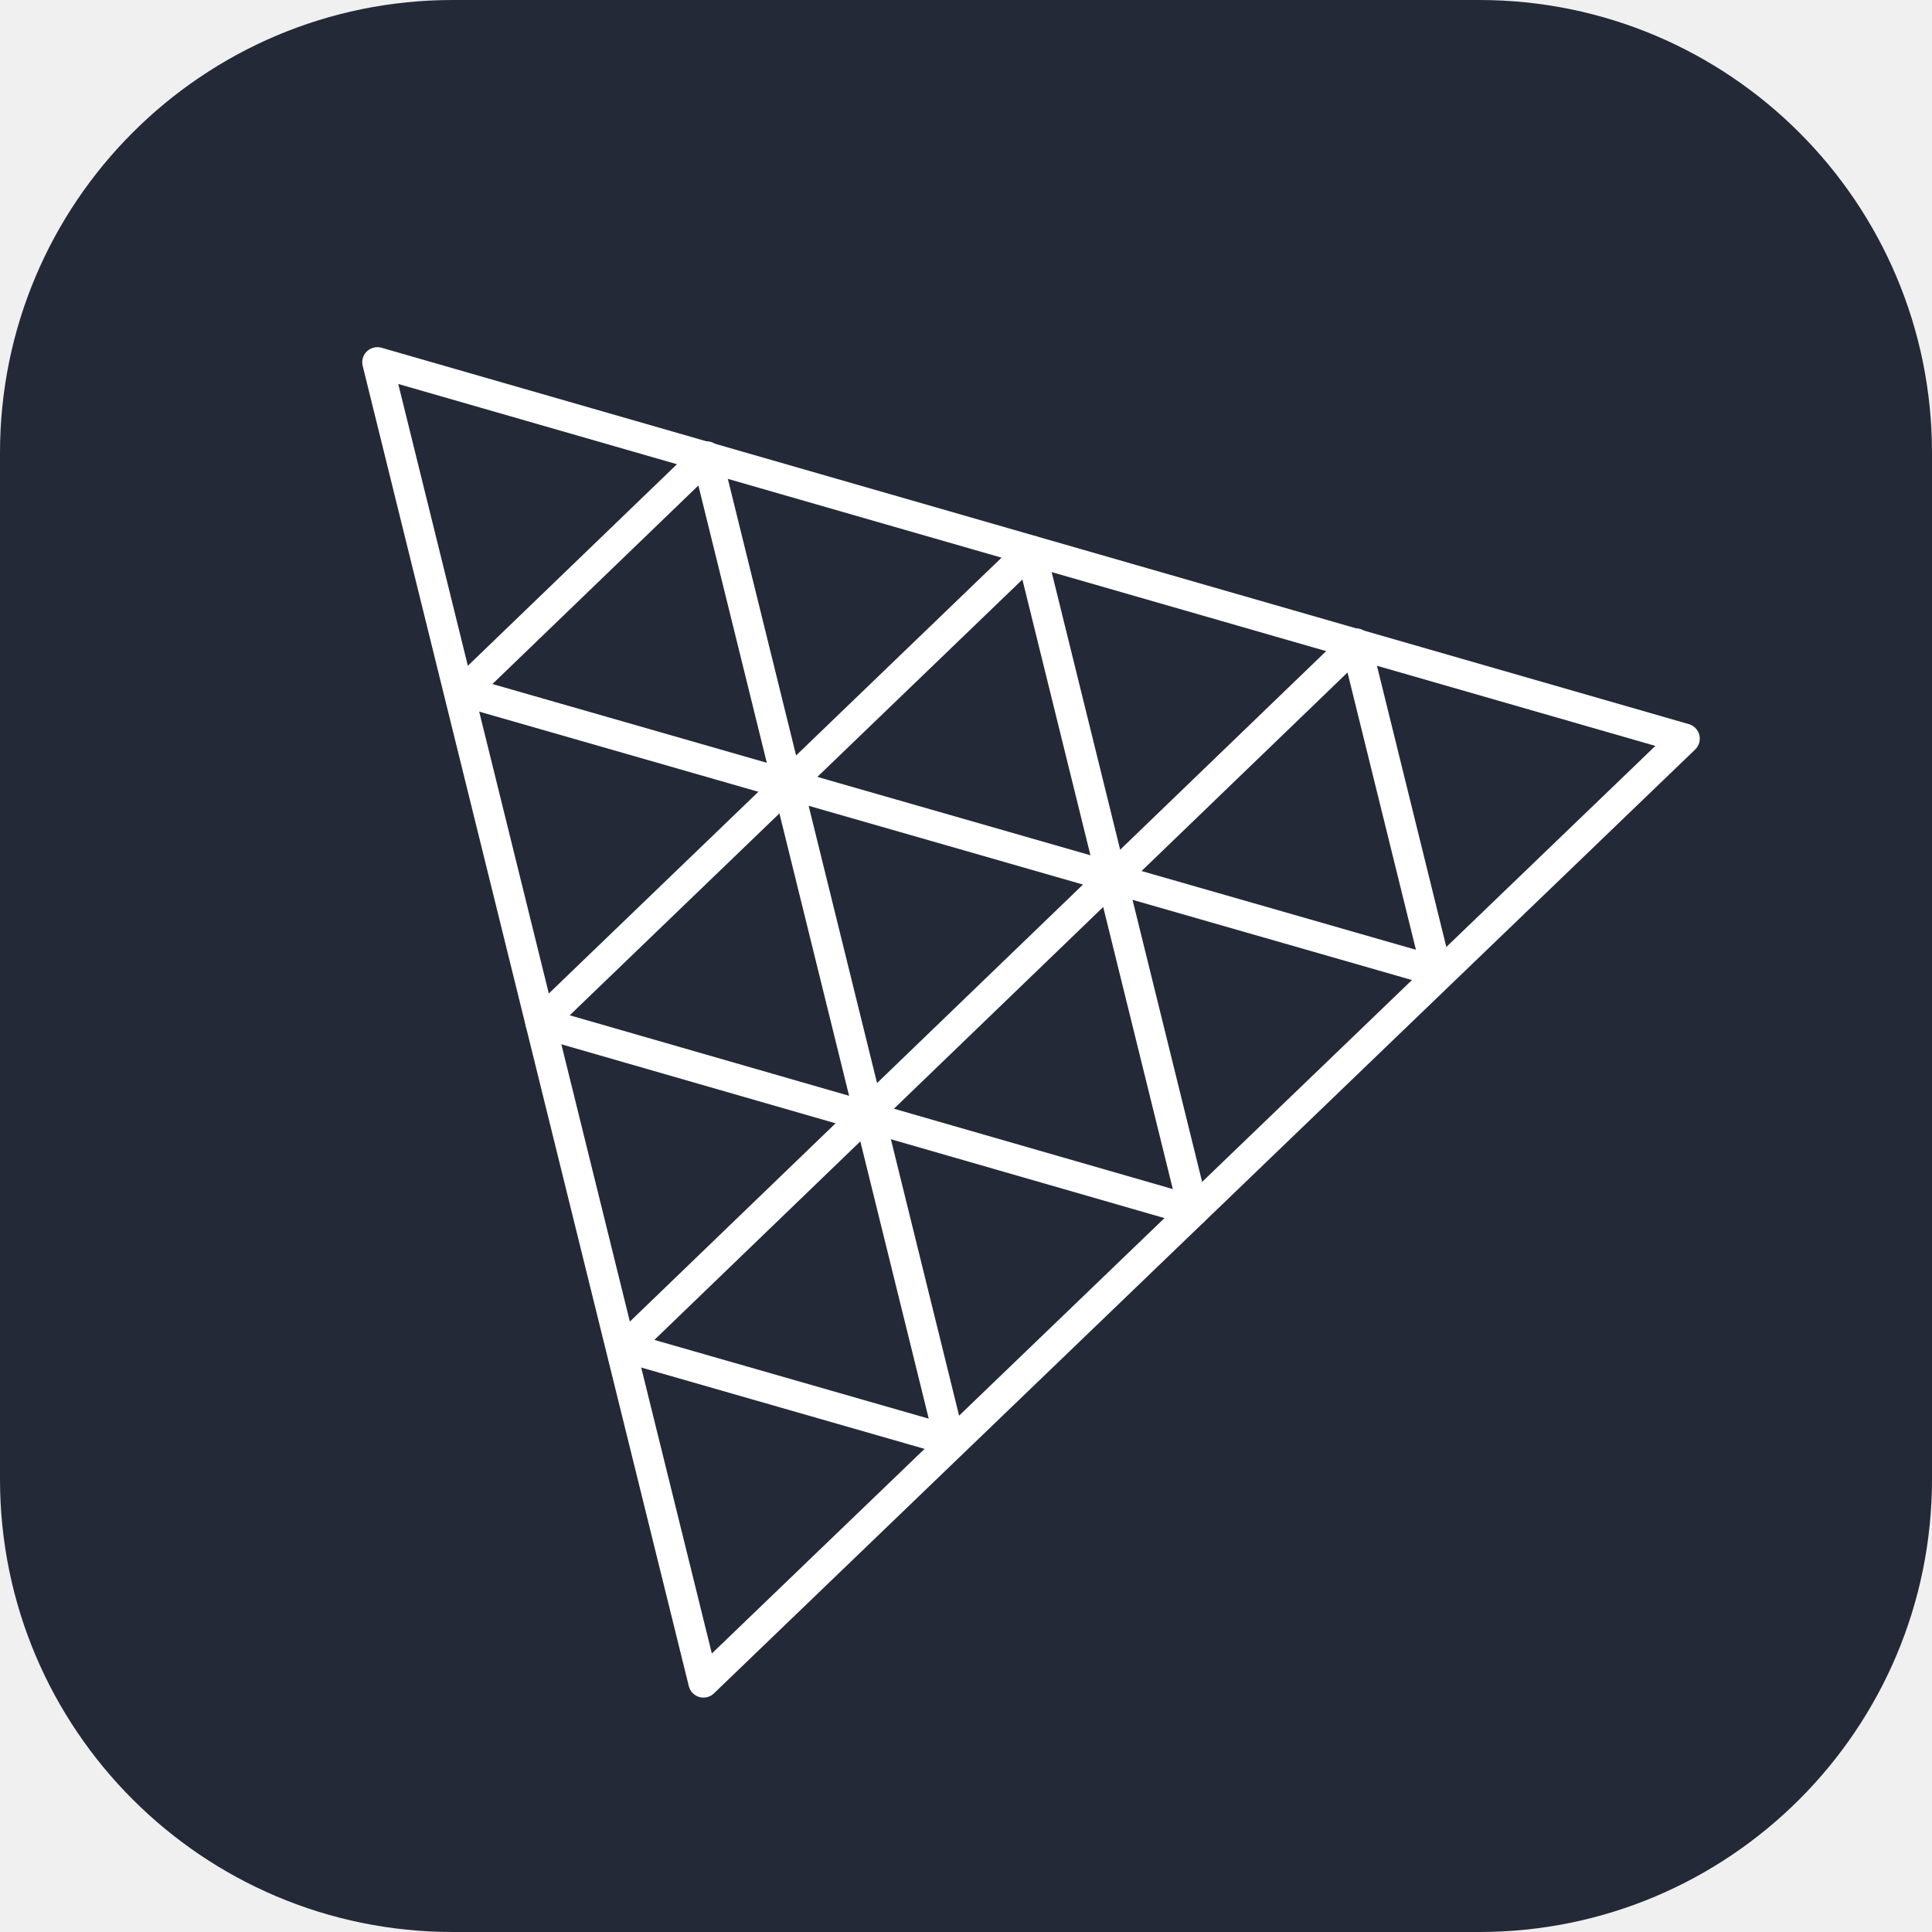
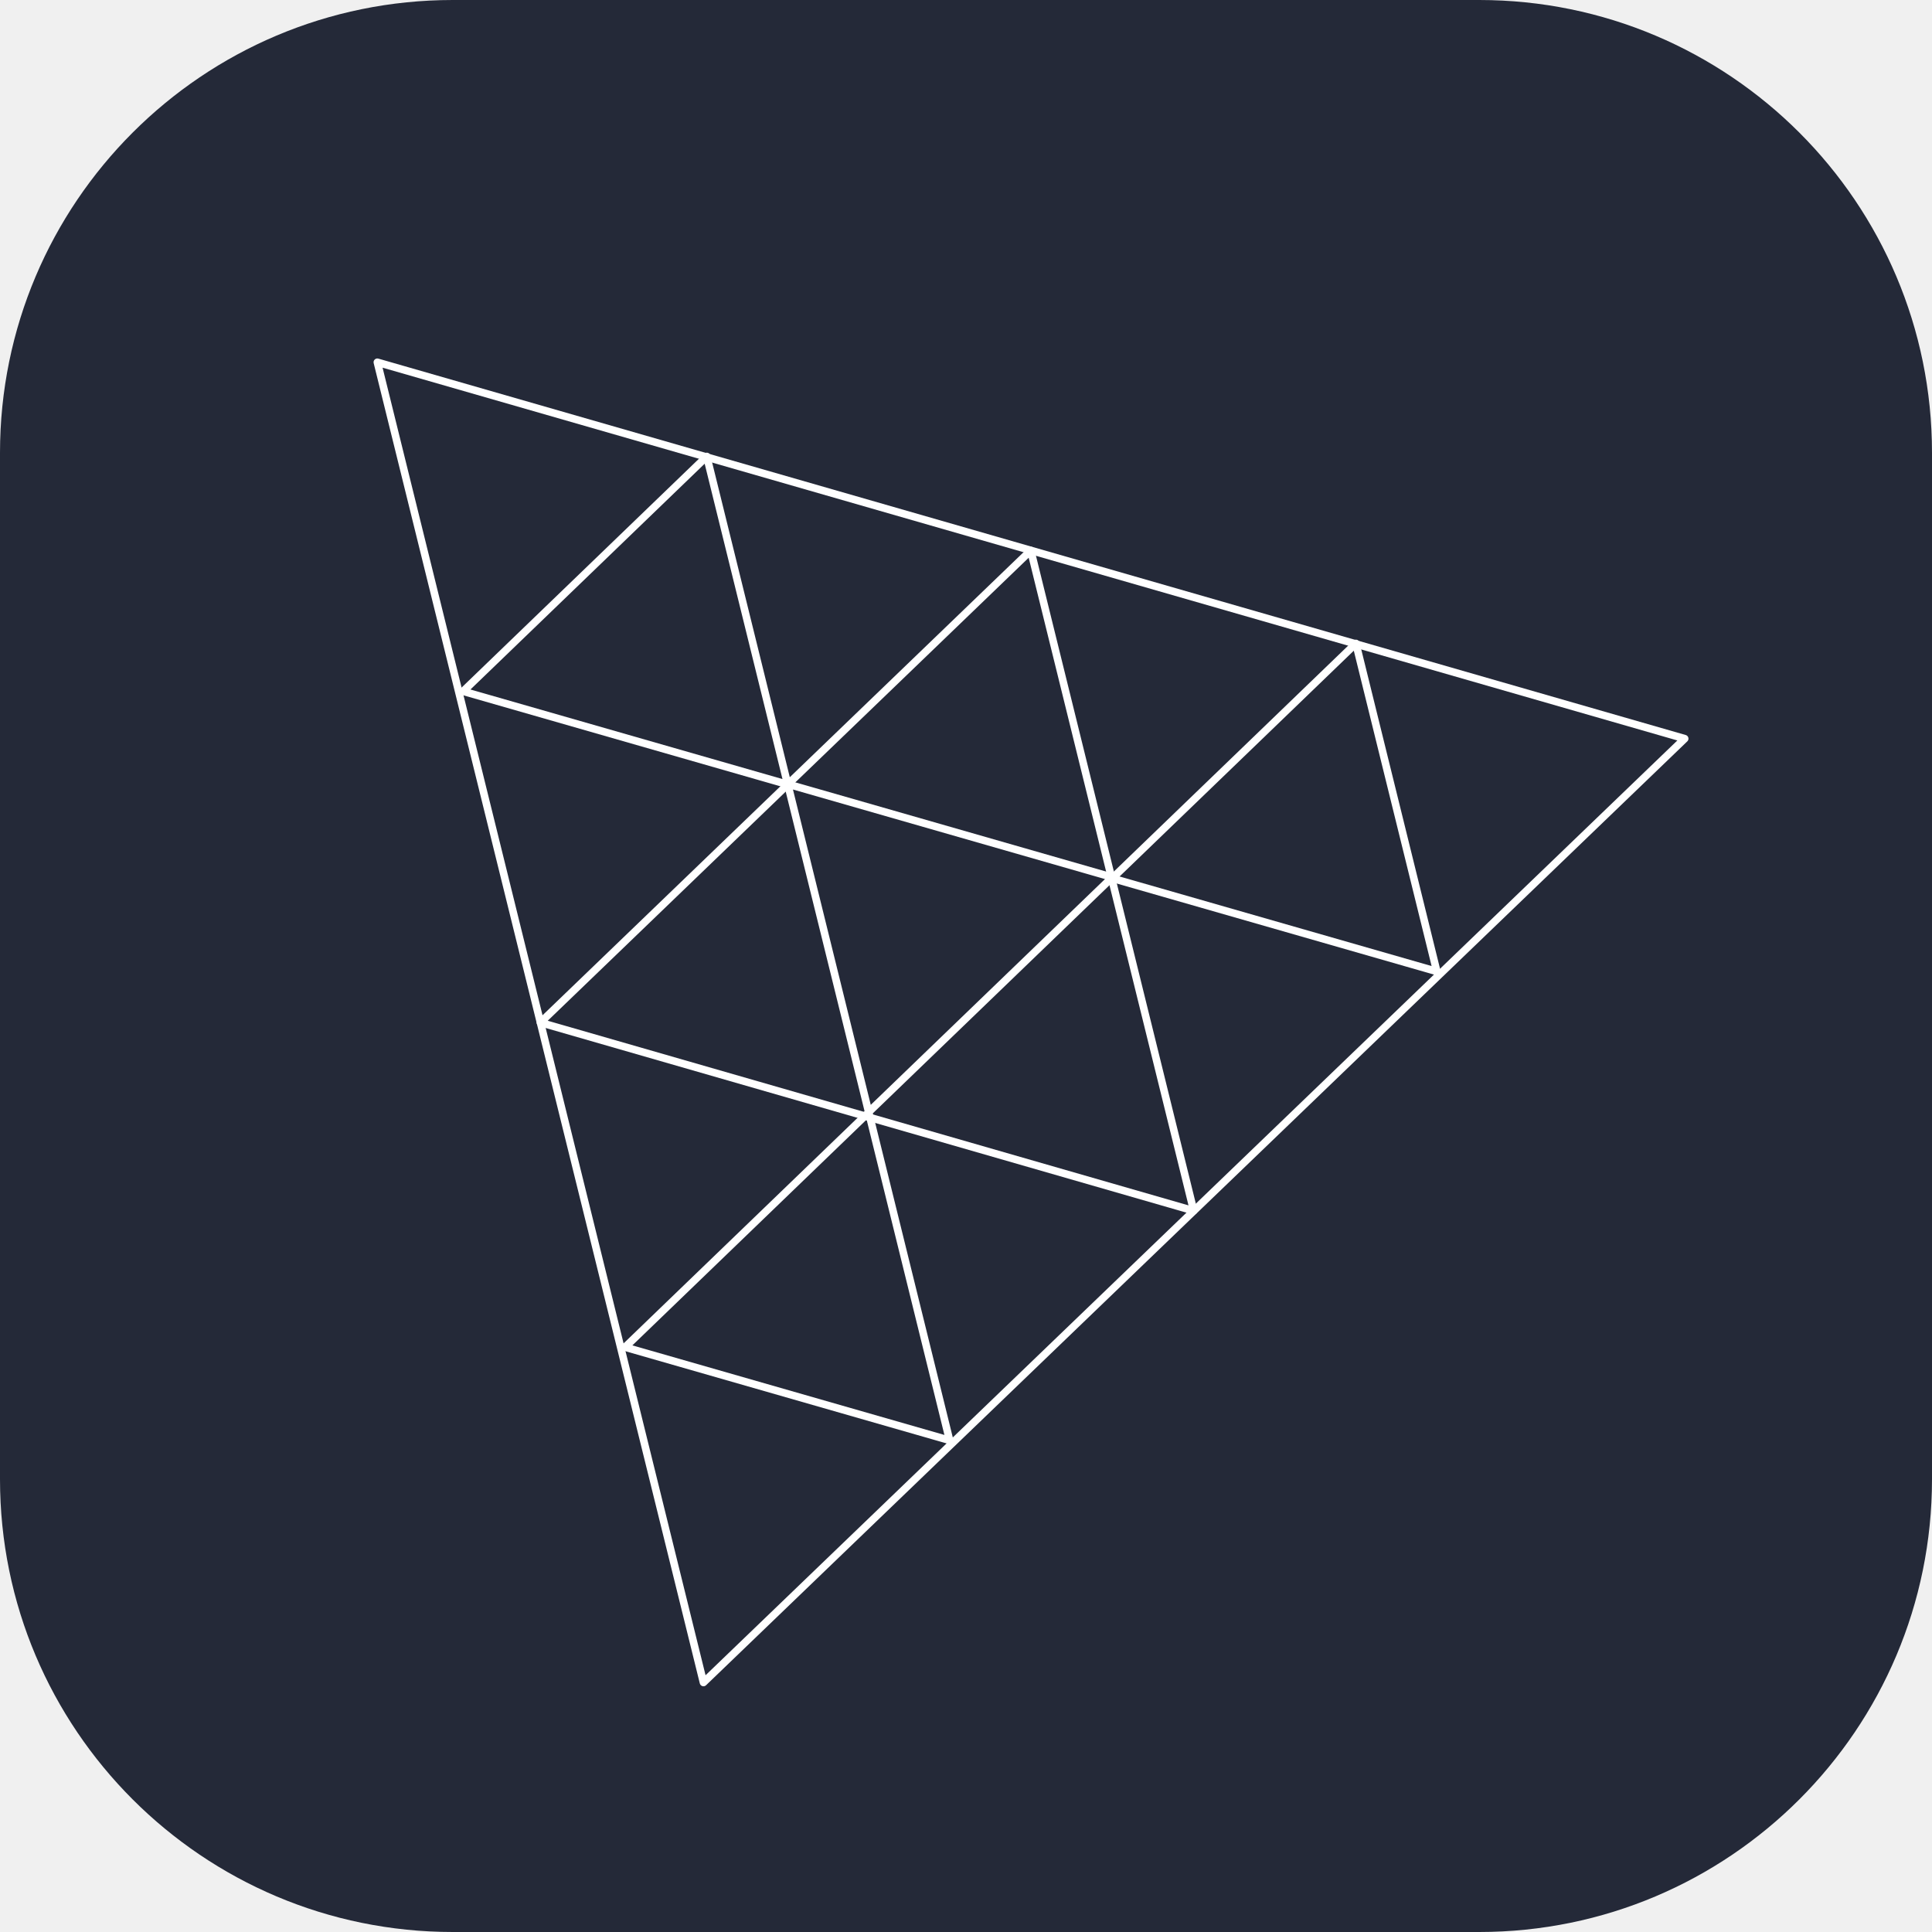
<svg xmlns="http://www.w3.org/2000/svg" width="256" height="256" fill="none">
  <rect width="256" height="256" rx="60" fill="#242938" />
-   <path clip-rule="evenodd" d="M93.213 222.94 50 48l173.23 49.874L93.213 222.94Z" stroke="#fff" stroke-width="4" stroke-miterlimit="10" stroke-linejoin="round" />
-   <path clip-rule="evenodd" d="m136.583 72.942 21.591 87.496-86.567-24.945 64.976-62.551Z" stroke="#fff" stroke-width="4" stroke-miterlimit="10" stroke-linejoin="round" />
-   <path clip-rule="evenodd" d="m115.103 147.36-10.724-43.465 43.008 12.346-32.284 31.119ZM93.65 60.483l10.725 43.465-43.008-12.346 32.284-31.12ZM179.663 85.26l10.724 43.465-43.008-12.346 32.284-31.12ZM115.108 147.39l10.724 43.465-43.008-12.346 32.284-31.119Z" stroke="#fff" stroke-width="4" stroke-miterlimit="10" stroke-linejoin="round" />
+   <path clip-rule="evenodd" d="M93.213 222.94 50 48l173.23 49.874L93.213 222.94Z" stroke="#fff" strokeWidth="4" stroke-miterlimit="10" stroke-linejoin="round" />
+   <path clip-rule="evenodd" d="m136.583 72.942 21.591 87.496-86.567-24.945 64.976-62.551Z" stroke="#fff" strokeWidth="4" stroke-miterlimit="10" stroke-linejoin="round" />
+   <path clip-rule="evenodd" d="m115.103 147.36-10.724-43.465 43.008 12.346-32.284 31.119ZM93.65 60.483l10.725 43.465-43.008-12.346 32.284-31.12ZM179.663 85.26l10.724 43.465-43.008-12.346 32.284-31.12ZM115.108 147.39l10.724 43.465-43.008-12.346 32.284-31.119Z" stroke="#fff" strokeWidth="4" stroke-miterlimit="10" stroke-linejoin="round" />
</svg>
